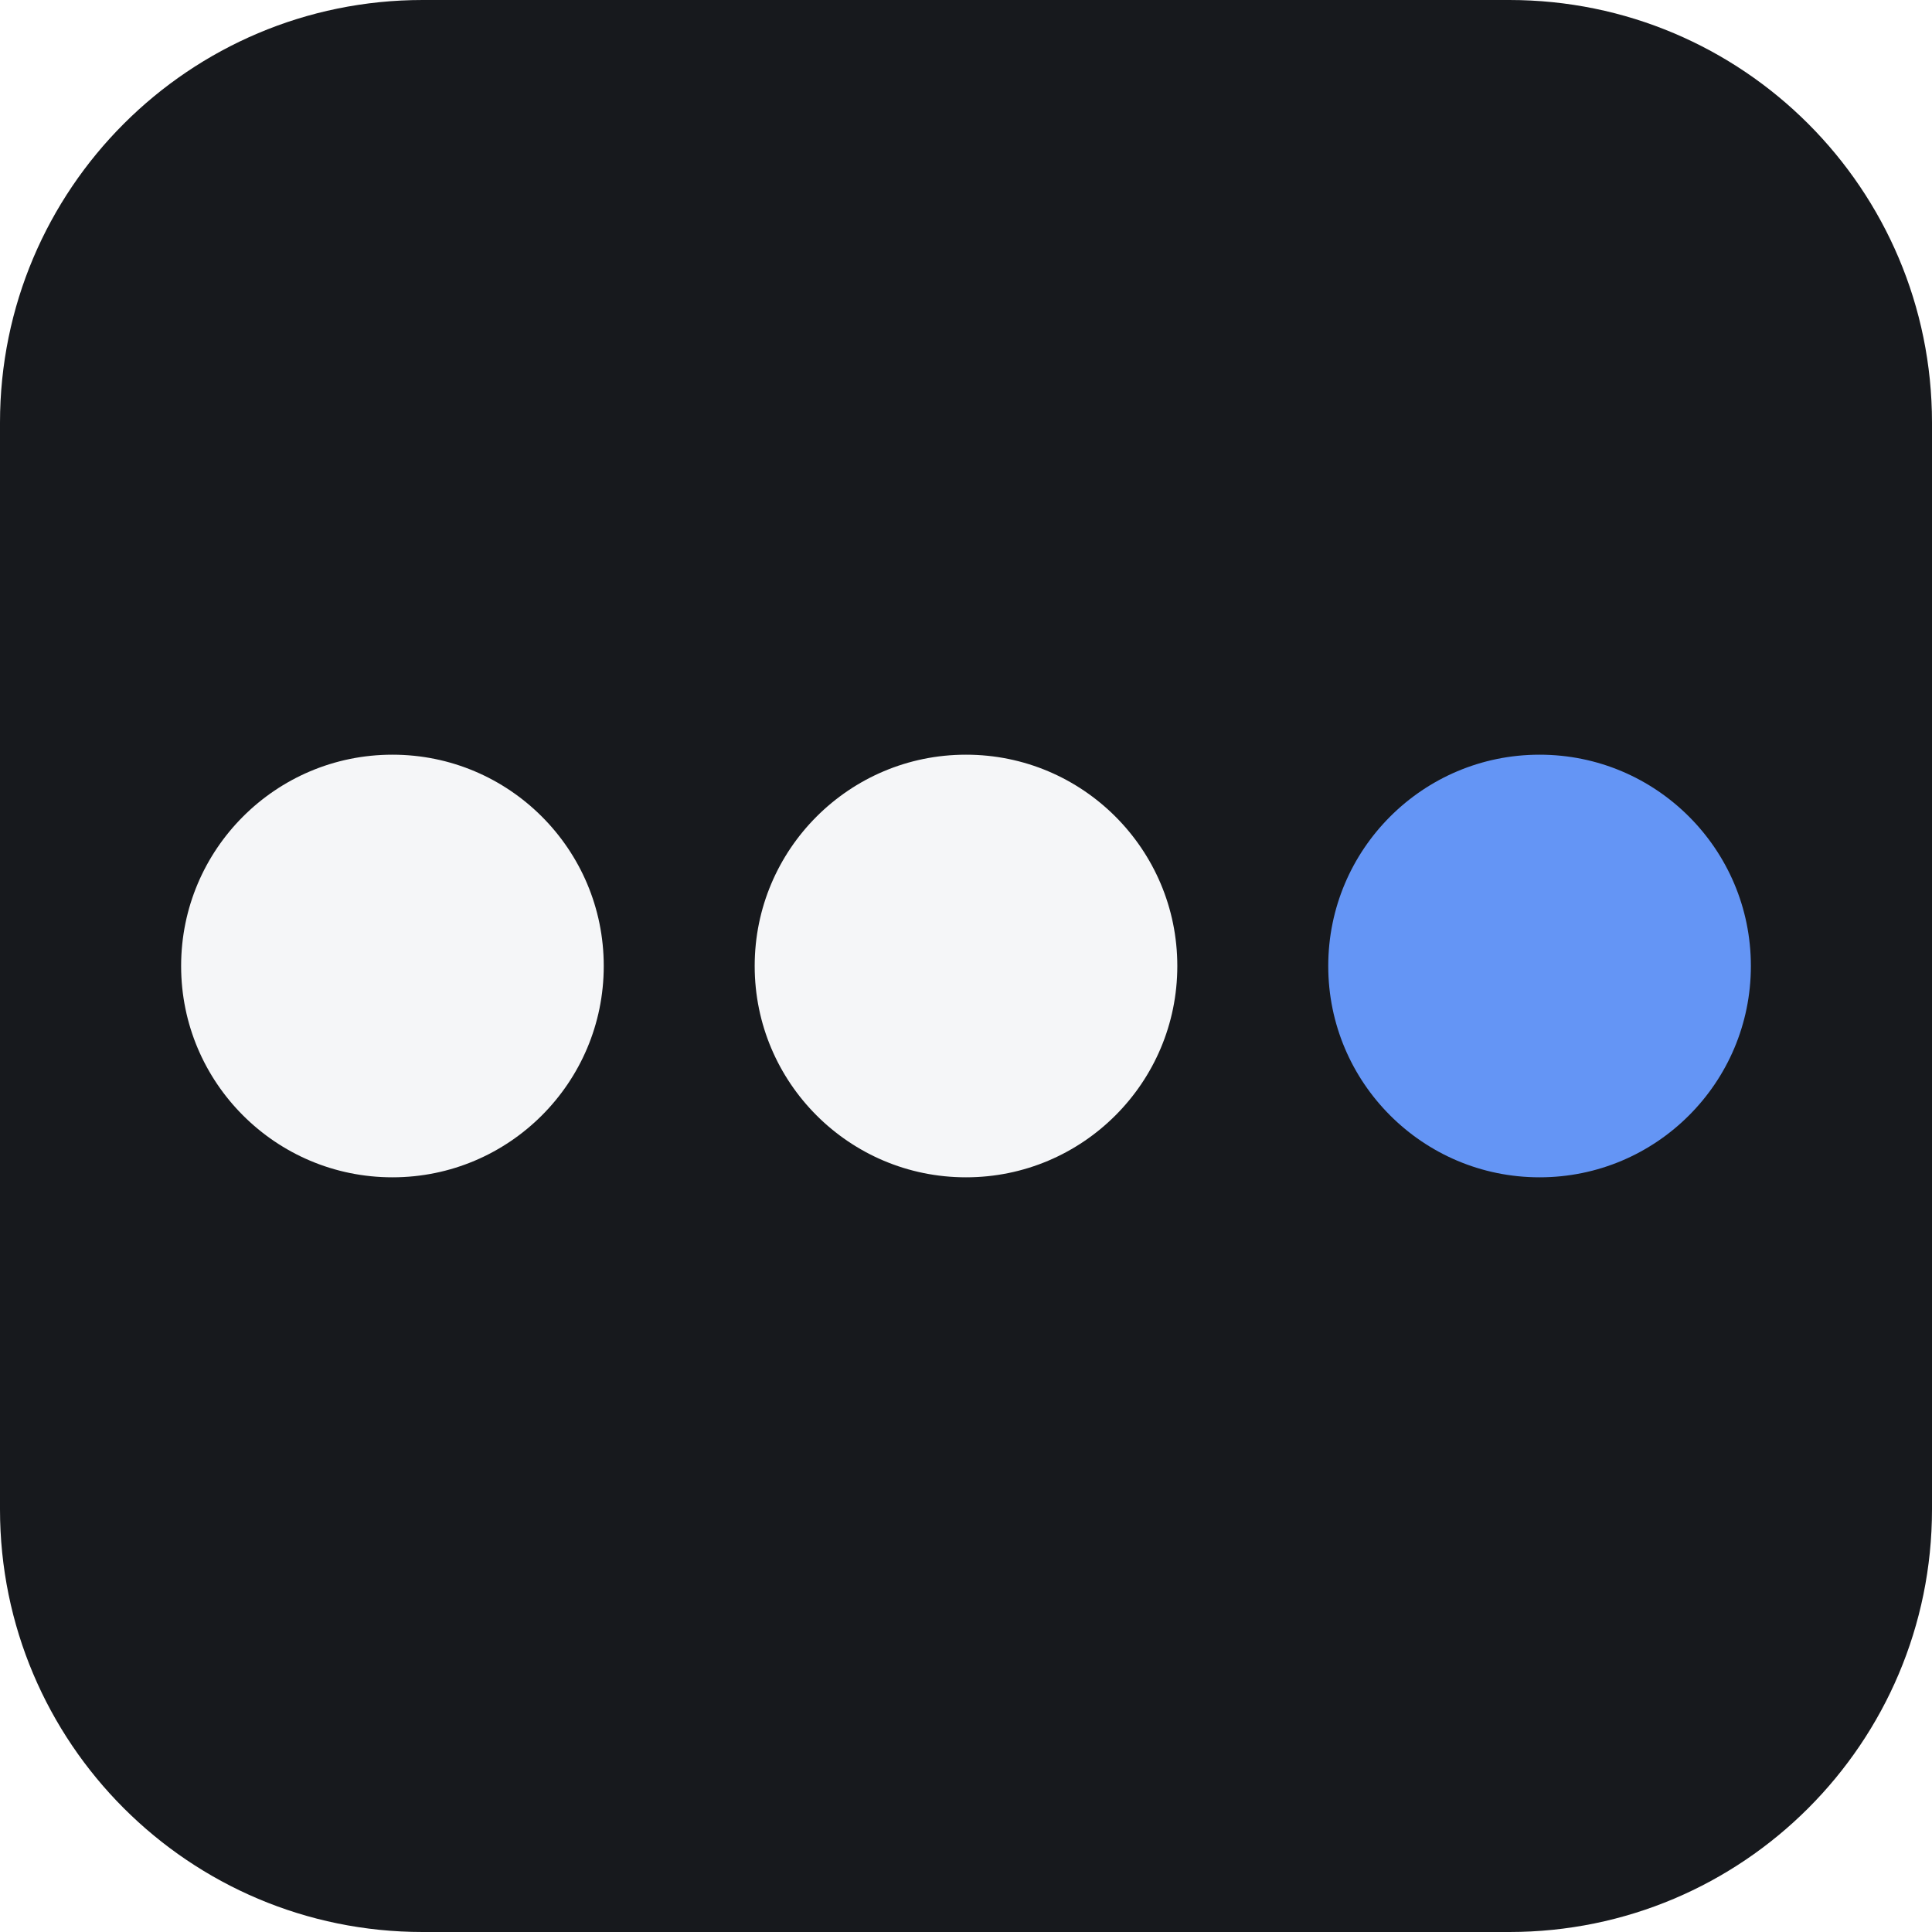
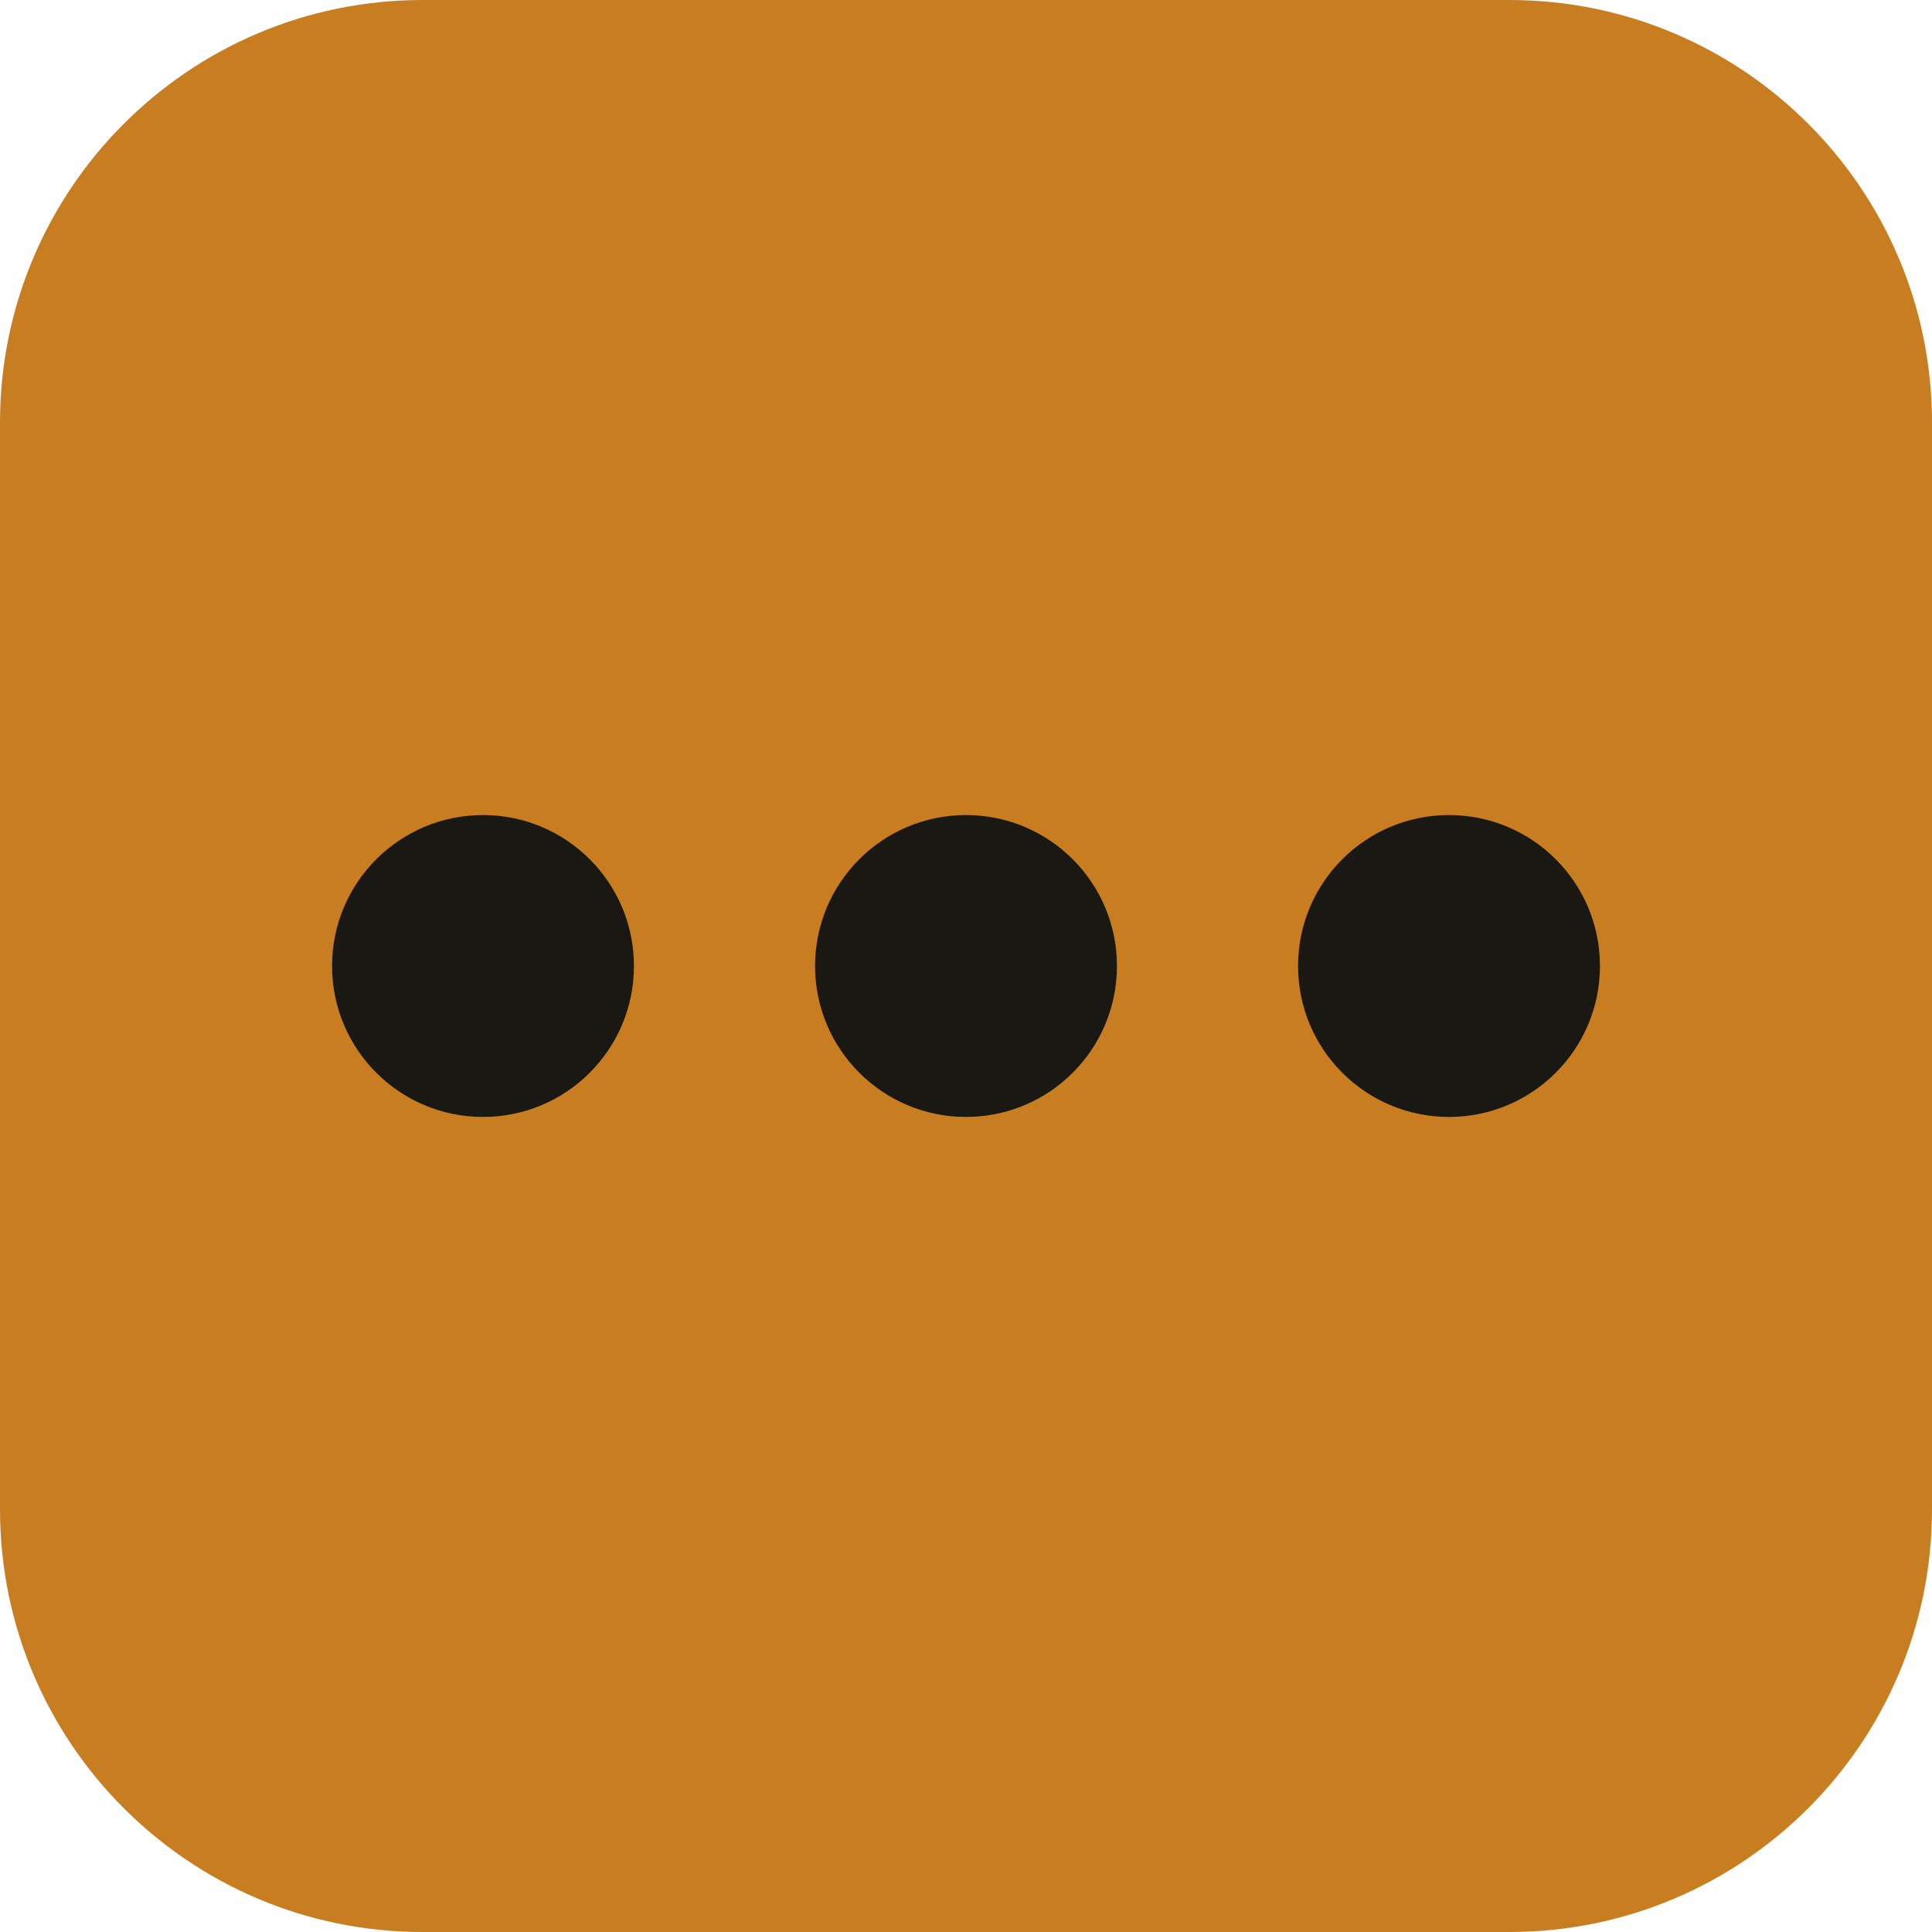
<svg xmlns="http://www.w3.org/2000/svg" viewBox="0 0 64 64">
-   <rect width="64" height="64" rx="14" fill="#17191d" />
-   <path d="M12 32h40" stroke="#737985" stroke-width="5" stroke-linecap="round" />
-   <g stroke="#17191d" stroke-width="4">
-     <circle cx="13" cy="32" r="9" fill="#f5f6f8" />
-     <circle cx="32" cy="32" r="9" fill="#f5f6f8" />
-     <circle cx="51" cy="32" r="9" fill="#6495f5" />
+   <rect width="64" height="64" rx="14" fill="#c77d20" />
+   <g fill="#1a1813">
+     <circle cx="16" cy="32" r="5" />
+     <circle cx="32" cy="32" r="5" />
+     <circle cx="48" cy="32" r="5" />
  </g>
</svg>
